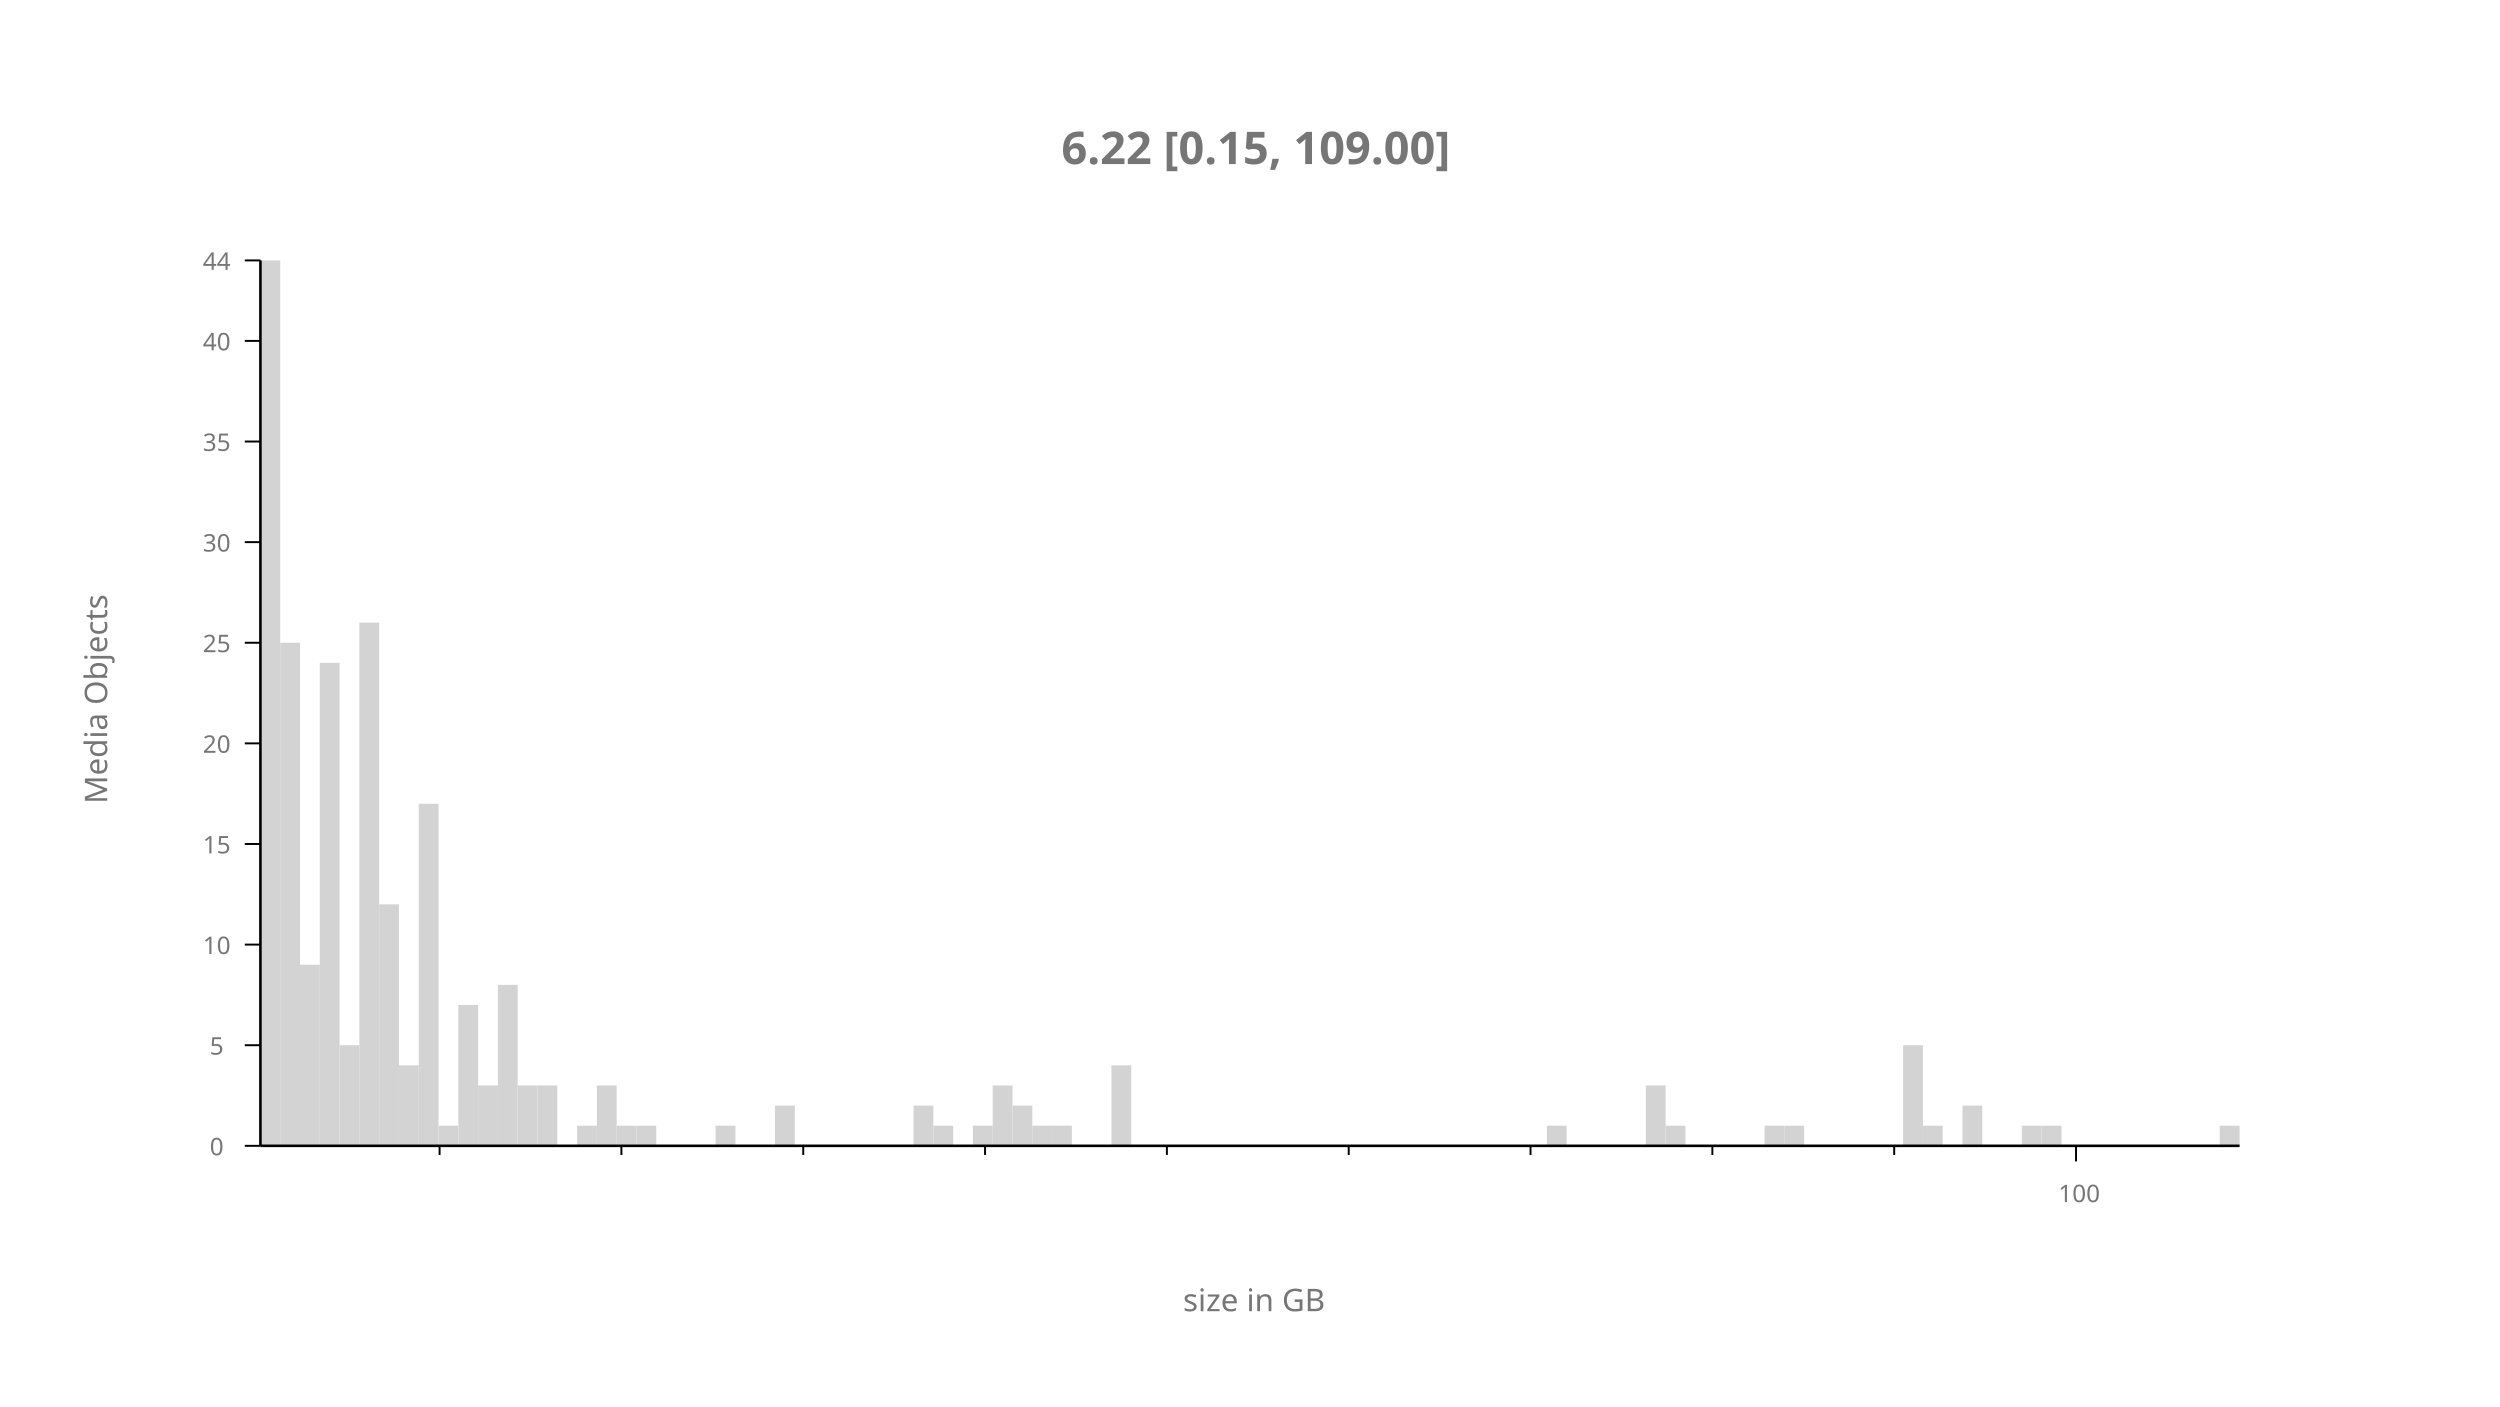
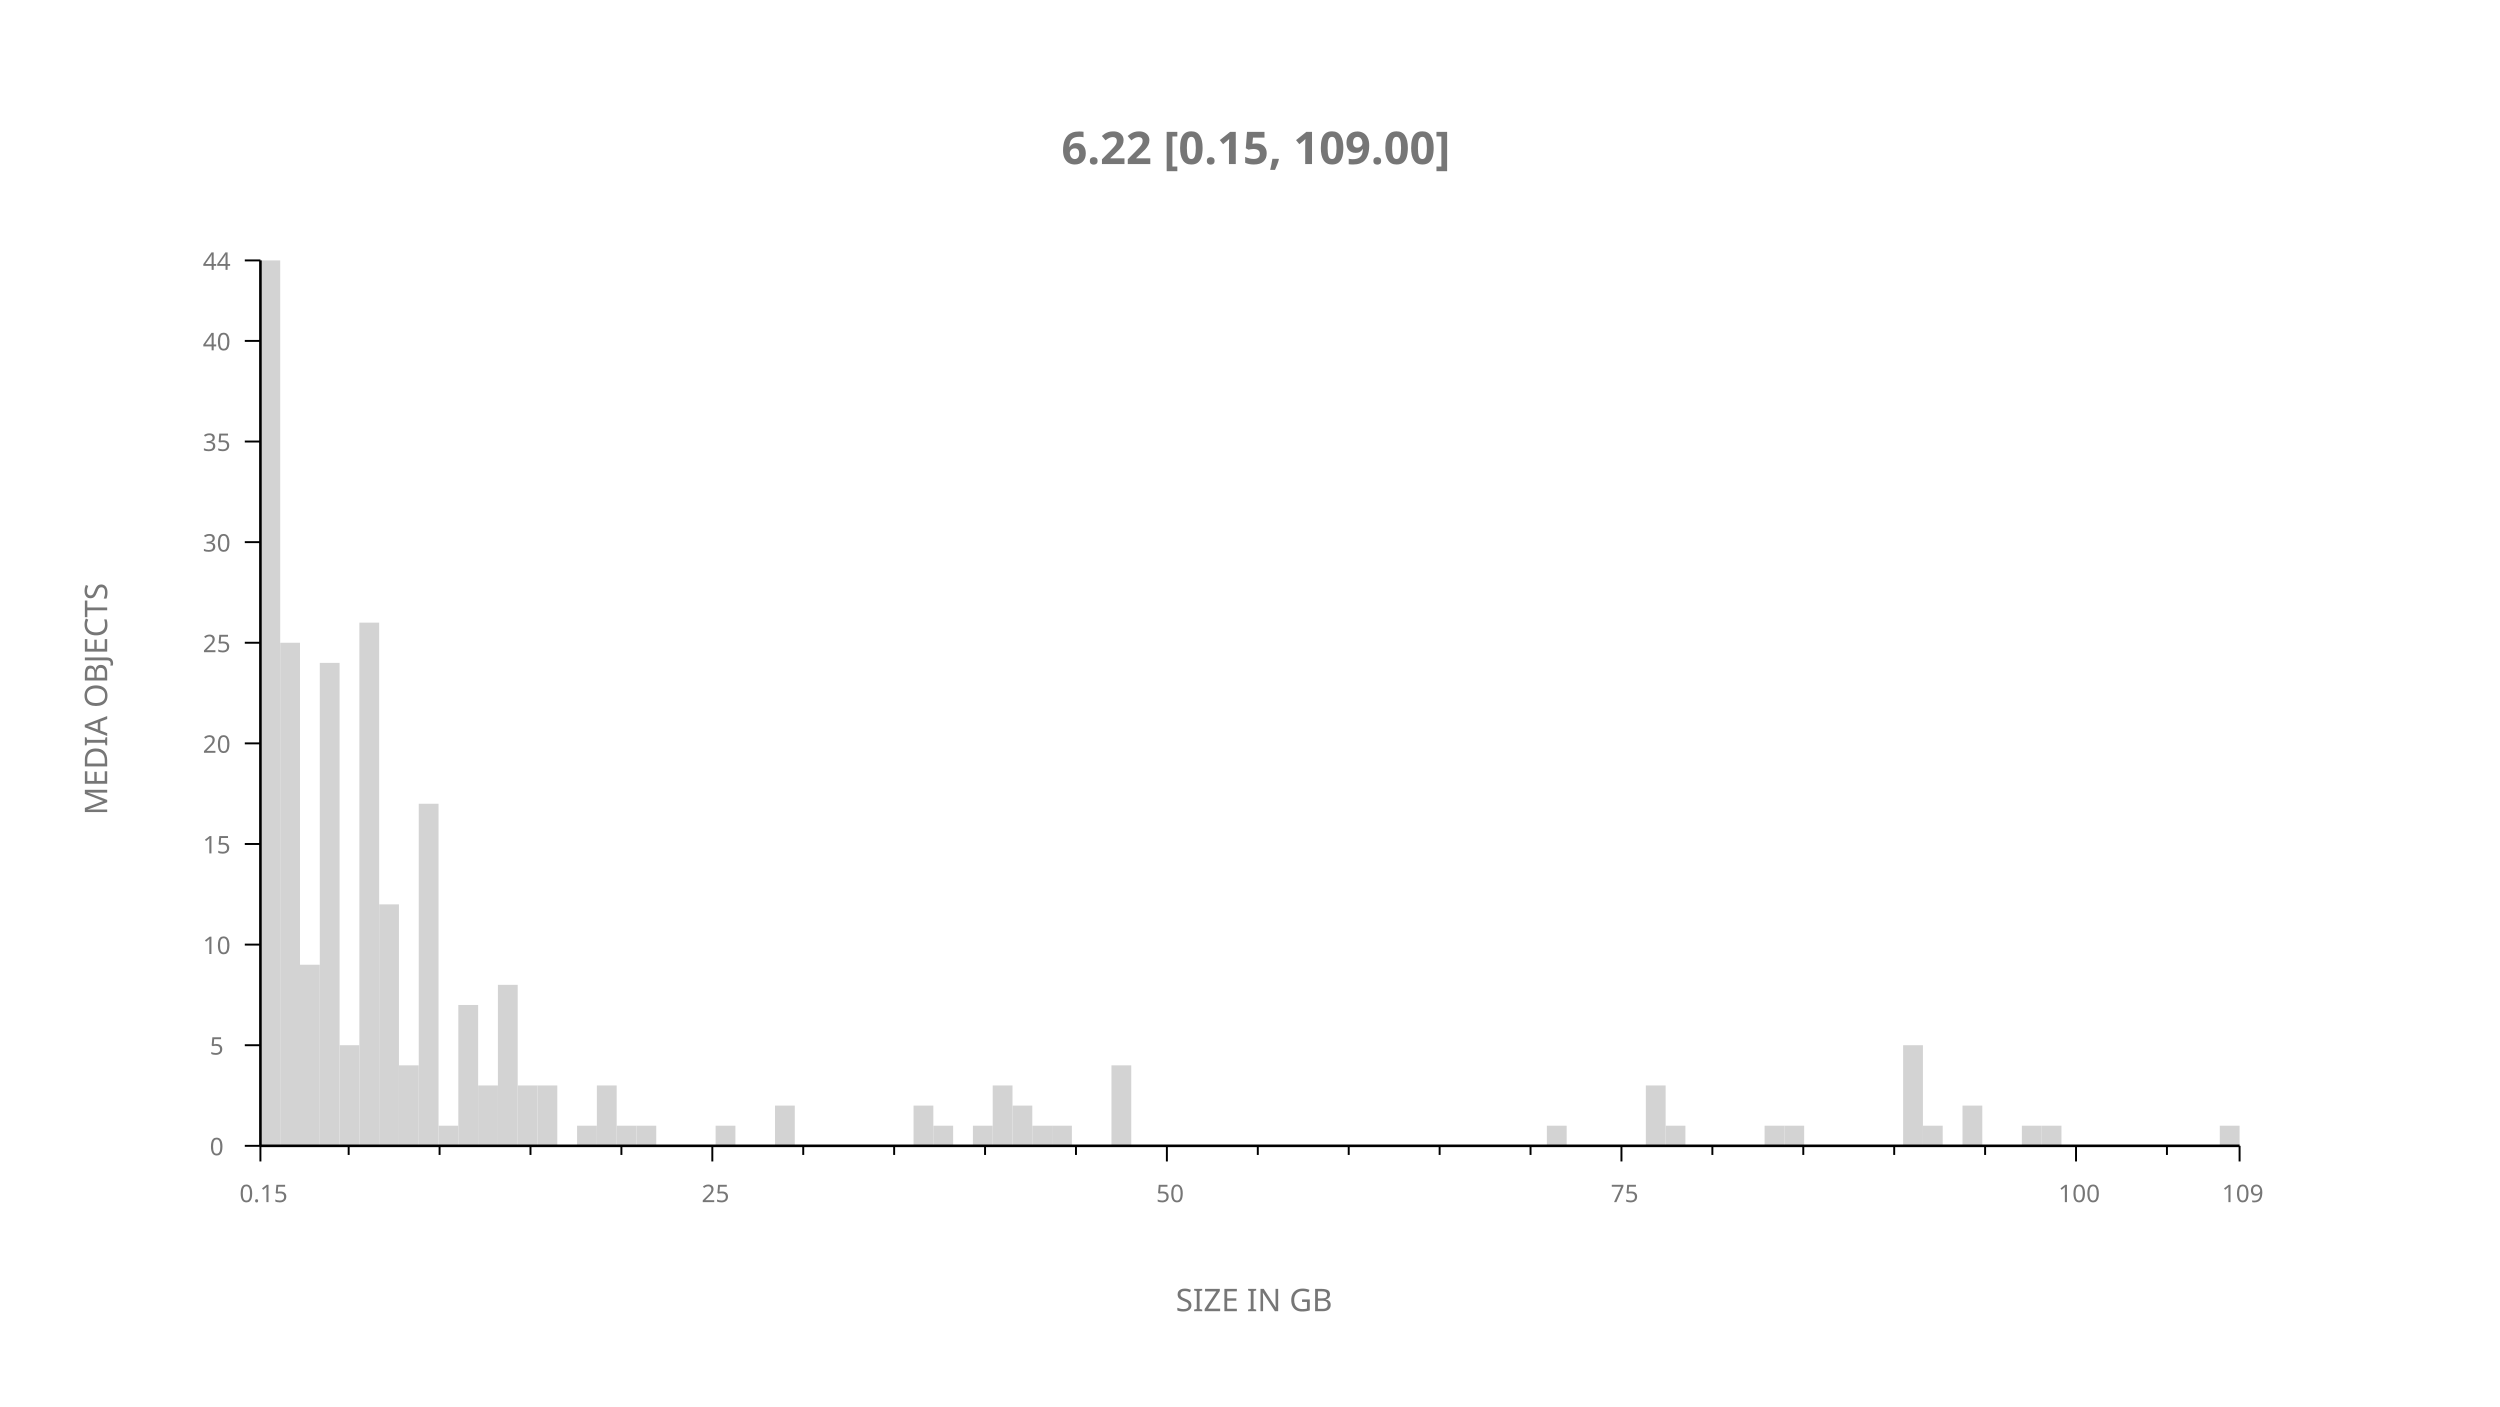
<svg xmlns="http://www.w3.org/2000/svg" xml:space="preserve" id="masters-of-the-air-108-cumulative-detail-btiha-itemized-by-bytes" x="0px" y="0px" width="1920px" height="1080px" viewBox="0 0 1920 1080" enable-background="new 0 0 1920 1080" role="img">
  <text x="960" y="126" font-family="Atkinson Hyperlegible" font-size="26pt" text-anchor="middle" text-align="center" font-weight="600" font-style="normal" style="fill:rgb(118,118,118); fill-opacity:1; stroke:rgb(118,118,118); stroke-opacity:0; stroke-width:0.5"> 6.22 [0.15, 109.00]</text>
  <g id="histogram-bars">
    <rect x="200" y="200" width="15.2" height="680" style="fill:rgb(211,211,211); fill-opacity:1; stroke:rgb(211,211,211); stroke-opacity:0; stroke-width:0" />
    <rect x="215.2" y="493.636" width="15.2" height="386.364" style="fill:rgb(211,211,211); fill-opacity:1; stroke:rgb(211,211,211); stroke-opacity:0; stroke-width:0" />
    <rect x="230.4" y="740.909" width="15.2" height="139.091" style="fill:rgb(211,211,211); fill-opacity:1; stroke:rgb(211,211,211); stroke-opacity:0; stroke-width:0" />
    <rect x="245.6" y="509.091" width="15.2" height="370.909" style="fill:rgb(211,211,211); fill-opacity:1; stroke:rgb(211,211,211); stroke-opacity:0; stroke-width:0" />
    <rect x="260.8" y="802.727" width="15.2" height="77.273" style="fill:rgb(211,211,211); fill-opacity:1; stroke:rgb(211,211,211); stroke-opacity:0; stroke-width:0" />
    <rect x="276" y="478.182" width="15.2" height="401.818" style="fill:rgb(211,211,211); fill-opacity:1; stroke:rgb(211,211,211); stroke-opacity:0; stroke-width:0" />
    <rect x="291.2" y="694.545" width="15.2" height="185.455" style="fill:rgb(211,211,211); fill-opacity:1; stroke:rgb(211,211,211); stroke-opacity:0; stroke-width:0" />
    <rect x="306.4" y="818.182" width="15.2" height="61.818" style="fill:rgb(211,211,211); fill-opacity:1; stroke:rgb(211,211,211); stroke-opacity:0; stroke-width:0" />
    <rect x="321.6" y="617.273" width="15.2" height="262.727" style="fill:rgb(211,211,211); fill-opacity:1; stroke:rgb(211,211,211); stroke-opacity:0; stroke-width:0" />
    <rect x="336.8" y="864.545" width="15.2" height="15.455" style="fill:rgb(211,211,211); fill-opacity:1; stroke:rgb(211,211,211); stroke-opacity:0; stroke-width:0" />
    <rect x="352" y="771.818" width="15.2" height="108.182" style="fill:rgb(211,211,211); fill-opacity:1; stroke:rgb(211,211,211); stroke-opacity:0; stroke-width:0" />
    <rect x="367.2" y="833.636" width="15.2" height="46.364" style="fill:rgb(211,211,211); fill-opacity:1; stroke:rgb(211,211,211); stroke-opacity:0; stroke-width:0" />
    <rect x="382.4" y="756.364" width="15.2" height="123.636" style="fill:rgb(211,211,211); fill-opacity:1; stroke:rgb(211,211,211); stroke-opacity:0; stroke-width:0" />
    <rect x="397.6" y="833.636" width="15.2" height="46.364" style="fill:rgb(211,211,211); fill-opacity:1; stroke:rgb(211,211,211); stroke-opacity:0; stroke-width:0" />
    <rect x="412.8" y="833.636" width="15.2" height="46.364" style="fill:rgb(211,211,211); fill-opacity:1; stroke:rgb(211,211,211); stroke-opacity:0; stroke-width:0" />
    <rect x="443.2" y="864.545" width="15.2" height="15.455" style="fill:rgb(211,211,211); fill-opacity:1; stroke:rgb(211,211,211); stroke-opacity:0; stroke-width:0" />
    <rect x="458.4" y="833.636" width="15.2" height="46.364" style="fill:rgb(211,211,211); fill-opacity:1; stroke:rgb(211,211,211); stroke-opacity:0; stroke-width:0" />
    <rect x="473.6" y="864.545" width="15.2" height="15.455" style="fill:rgb(211,211,211); fill-opacity:1; stroke:rgb(211,211,211); stroke-opacity:0; stroke-width:0" />
    <rect x="488.8" y="864.545" width="15.2" height="15.455" style="fill:rgb(211,211,211); fill-opacity:1; stroke:rgb(211,211,211); stroke-opacity:0; stroke-width:0" />
    <rect x="549.6" y="864.545" width="15.2" height="15.455" style="fill:rgb(211,211,211); fill-opacity:1; stroke:rgb(211,211,211); stroke-opacity:0; stroke-width:0" />
    <rect x="595.2" y="849.091" width="15.2" height="30.909" style="fill:rgb(211,211,211); fill-opacity:1; stroke:rgb(211,211,211); stroke-opacity:0; stroke-width:0" />
    <rect x="701.6" y="849.091" width="15.2" height="30.909" style="fill:rgb(211,211,211); fill-opacity:1; stroke:rgb(211,211,211); stroke-opacity:0; stroke-width:0" />
    <rect x="716.8" y="864.545" width="15.2" height="15.455" style="fill:rgb(211,211,211); fill-opacity:1; stroke:rgb(211,211,211); stroke-opacity:0; stroke-width:0" />
    <rect x="747.2" y="864.545" width="15.2" height="15.455" style="fill:rgb(211,211,211); fill-opacity:1; stroke:rgb(211,211,211); stroke-opacity:0; stroke-width:0" />
    <rect x="762.4" y="833.636" width="15.2" height="46.364" style="fill:rgb(211,211,211); fill-opacity:1; stroke:rgb(211,211,211); stroke-opacity:0; stroke-width:0" />
    <rect x="777.6" y="849.091" width="15.2" height="30.909" style="fill:rgb(211,211,211); fill-opacity:1; stroke:rgb(211,211,211); stroke-opacity:0; stroke-width:0" />
    <rect x="792.8" y="864.545" width="15.2" height="15.455" style="fill:rgb(211,211,211); fill-opacity:1; stroke:rgb(211,211,211); stroke-opacity:0; stroke-width:0" />
    <rect x="808" y="864.545" width="15.2" height="15.455" style="fill:rgb(211,211,211); fill-opacity:1; stroke:rgb(211,211,211); stroke-opacity:0; stroke-width:0" />
    <rect x="853.6" y="818.182" width="15.2" height="61.818" style="fill:rgb(211,211,211); fill-opacity:1; stroke:rgb(211,211,211); stroke-opacity:0; stroke-width:0" />
    <rect x="1188" y="864.545" width="15.2" height="15.455" style="fill:rgb(211,211,211); fill-opacity:1; stroke:rgb(211,211,211); stroke-opacity:0; stroke-width:0" />
    <rect x="1264" y="833.636" width="15.2" height="46.364" style="fill:rgb(211,211,211); fill-opacity:1; stroke:rgb(211,211,211); stroke-opacity:0; stroke-width:0" />
    <rect x="1279.2" y="864.545" width="15.2" height="15.455" style="fill:rgb(211,211,211); fill-opacity:1; stroke:rgb(211,211,211); stroke-opacity:0; stroke-width:0" />
    <rect x="1355.2" y="864.545" width="15.2" height="15.455" style="fill:rgb(211,211,211); fill-opacity:1; stroke:rgb(211,211,211); stroke-opacity:0; stroke-width:0" />
    <rect x="1370.4" y="864.545" width="15.2" height="15.455" style="fill:rgb(211,211,211); fill-opacity:1; stroke:rgb(211,211,211); stroke-opacity:0; stroke-width:0" />
    <rect x="1461.6" y="802.727" width="15.2" height="77.273" style="fill:rgb(211,211,211); fill-opacity:1; stroke:rgb(211,211,211); stroke-opacity:0; stroke-width:0" />
    <rect x="1476.8" y="864.545" width="15.2" height="15.455" style="fill:rgb(211,211,211); fill-opacity:1; stroke:rgb(211,211,211); stroke-opacity:0; stroke-width:0" />
    <rect x="1507.2" y="849.091" width="15.2" height="30.909" style="fill:rgb(211,211,211); fill-opacity:1; stroke:rgb(211,211,211); stroke-opacity:0; stroke-width:0" />
    <rect x="1552.8" y="864.545" width="15.2" height="15.455" style="fill:rgb(211,211,211); fill-opacity:1; stroke:rgb(211,211,211); stroke-opacity:0; stroke-width:0" />
    <rect x="1568" y="864.545" width="15.2" height="15.455" style="fill:rgb(211,211,211); fill-opacity:1; stroke:rgb(211,211,211); stroke-opacity:0; stroke-width:0" />
    <rect x="1704.8" y="864.545" width="15.2" height="15.455" style="fill:rgb(211,211,211); fill-opacity:1; stroke:rgb(211,211,211); stroke-opacity:0; stroke-width:0" />
  </g>
  <g id="axes-lines">
    <line x1="200" y1="880" x2="1720" y2="880" style="fill:rgb(0,0,0); fill-opacity:0; stroke:rgb(0,0,0); stroke-opacity:1; stroke-width:2" />
    <line x1="200" y1="880" x2="200" y2="200" style="fill:rgb(0,0,0); fill-opacity:0; stroke:rgb(0,0,0); stroke-opacity:1; stroke-width:2" />
-     <text x="960" y="1007" font-family="Atkinson Hyperlegible" font-size="18pt" text-anchor="middle" text-align="center" font-weight="500" font-style="normal" style="fill:rgb(118,118,118); fill-opacity:1; stroke:rgb(118,118,118); stroke-opacity:0; stroke-width:0.5"> size in GB</text>
-     <text x="73" y="540" font-family="Atkinson Hyperlegible" font-size="18pt" text-anchor="middle" text-align="center" dominant-baseline="central" font-weight="500" font-style="normal" style="fill:rgb(118,118,118); fill-opacity:1; stroke:rgb(118,118,118); stroke-opacity:0; stroke-width:0.5" transform="rotate(-90,73,540)"> Media Objects</text>
+     <text x="960" y="1007" font-family="Atkinson Hyperlegible" font-size="18pt" text-anchor="middle" text-align="center" font-weight="500" font-style="normal" style="fill:rgb(118,118,118); fill-opacity:1; stroke:rgb(118,118,118); stroke-opacity:0; stroke-width:0.5"> SIZE IN GB</text>
+     <text x="73" y="540" font-family="Atkinson Hyperlegible" font-size="18pt" text-anchor="middle" text-align="center" dominant-baseline="central" font-weight="500" font-style="normal" style="fill:rgb(118,118,118); fill-opacity:1; stroke:rgb(118,118,118); stroke-opacity:0; stroke-width:0.5" transform="rotate(-90,73,540)"> MEDIA OBJECTS</text>
  </g>
  <g id="tic-x-minor">
+     <line x1="267.774" y1="880" x2="267.774" y2="887" style="fill:rgb(0,0,0); fill-opacity:0; stroke:rgb(0,0,0); stroke-opacity:1; stroke-width:1.5" />
    <line x1="337.596" y1="880" x2="337.596" y2="887" style="fill:rgb(0,0,0); fill-opacity:0; stroke:rgb(0,0,0); stroke-opacity:1; stroke-width:1.5" />
+     <line x1="407.418" y1="880" x2="407.418" y2="887" style="fill:rgb(0,0,0); fill-opacity:0; stroke:rgb(0,0,0); stroke-opacity:1; stroke-width:1.5" />
    <line x1="477.24" y1="880" x2="477.24" y2="887" style="fill:rgb(0,0,0); fill-opacity:0; stroke:rgb(0,0,0); stroke-opacity:1; stroke-width:1.5" />
    <line x1="616.883" y1="880" x2="616.883" y2="887" style="fill:rgb(0,0,0); fill-opacity:0; stroke:rgb(0,0,0); stroke-opacity:1; stroke-width:1.5" />
+     <line x1="686.705" y1="880" x2="686.705" y2="887" style="fill:rgb(0,0,0); fill-opacity:0; stroke:rgb(0,0,0); stroke-opacity:1; stroke-width:1.5" />
    <line x1="756.526" y1="880" x2="756.526" y2="887" style="fill:rgb(0,0,0); fill-opacity:0; stroke:rgb(0,0,0); stroke-opacity:1; stroke-width:1.5" />
-     <line x1="896.17" y1="880" x2="896.17" y2="887" style="fill:rgb(0,0,0); fill-opacity:0; stroke:rgb(0,0,0); stroke-opacity:1; stroke-width:1.5" />
+     <line x1="826.348" y1="880" x2="826.348" y2="887" style="fill:rgb(0,0,0); fill-opacity:0; stroke:rgb(0,0,0); stroke-opacity:1; stroke-width:1.5" />
+     <line x1="965.992" y1="880" x2="965.992" y2="887" style="fill:rgb(0,0,0); fill-opacity:0; stroke:rgb(0,0,0); stroke-opacity:1; stroke-width:1.5" />
    <line x1="1035.813" y1="880" x2="1035.813" y2="887" style="fill:rgb(0,0,0); fill-opacity:0; stroke:rgb(0,0,0); stroke-opacity:1; stroke-width:1.5" />
+     <line x1="1105.635" y1="880" x2="1105.635" y2="887" style="fill:rgb(0,0,0); fill-opacity:0; stroke:rgb(0,0,0); stroke-opacity:1; stroke-width:1.5" />
    <line x1="1175.457" y1="880" x2="1175.457" y2="887" style="fill:rgb(0,0,0); fill-opacity:0; stroke:rgb(0,0,0); stroke-opacity:1; stroke-width:1.5" />
    <line x1="1315.1" y1="880" x2="1315.1" y2="887" style="fill:rgb(0,0,0); fill-opacity:0; stroke:rgb(0,0,0); stroke-opacity:1; stroke-width:1.5" />
+     <line x1="1384.922" y1="880" x2="1384.922" y2="887" style="fill:rgb(0,0,0); fill-opacity:0; stroke:rgb(0,0,0); stroke-opacity:1; stroke-width:1.5" />
    <line x1="1454.744" y1="880" x2="1454.744" y2="887" style="fill:rgb(0,0,0); fill-opacity:0; stroke:rgb(0,0,0); stroke-opacity:1; stroke-width:1.5" />
+     <line x1="1524.565" y1="880" x2="1524.565" y2="887" style="fill:rgb(0,0,0); fill-opacity:0; stroke:rgb(0,0,0); stroke-opacity:1; stroke-width:1.5" />
+     <line x1="1664.209" y1="880" x2="1664.209" y2="887" style="fill:rgb(0,0,0); fill-opacity:0; stroke:rgb(0,0,0); stroke-opacity:1; stroke-width:1.5" />
  </g>
  <g id="tic-x-labels">
+     <line x1="200" y1="880" x2="200" y2="892" style="fill:rgb(0,0,0); fill-opacity:0; stroke:rgb(0,0,0); stroke-opacity:1; stroke-width:1.5" />
+     <text x="200" y="916" font-family="Atkinson Hyperlegible" font-size="14pt" text-anchor="middle" text-align="center" dominant-baseline="central" font-weight="400" font-style="normal" style="fill:rgb(118,118,118); fill-opacity:1; stroke:rgb(118,118,118); stroke-opacity:0; stroke-width:0.5"> 0.15</text>
+     <line x1="547.061" y1="880" x2="547.061" y2="892" style="fill:rgb(0,0,0); fill-opacity:0; stroke:rgb(0,0,0); stroke-opacity:1; stroke-width:1.5" />
+     <text x="547.061" y="916" font-family="Atkinson Hyperlegible" font-size="14pt" text-anchor="middle" text-align="center" dominant-baseline="central" font-weight="400" font-style="normal" style="fill:rgb(118,118,118); fill-opacity:1; stroke:rgb(118,118,118); stroke-opacity:0; stroke-width:0.5"> 25</text>
+     <line x1="896.17" y1="880" x2="896.17" y2="892" style="fill:rgb(0,0,0); fill-opacity:0; stroke:rgb(0,0,0); stroke-opacity:1; stroke-width:1.5" />
+     <text x="896.17" y="916" font-family="Atkinson Hyperlegible" font-size="14pt" text-anchor="middle" text-align="center" dominant-baseline="central" font-weight="400" font-style="normal" style="fill:rgb(118,118,118); fill-opacity:1; stroke:rgb(118,118,118); stroke-opacity:0; stroke-width:0.5"> 50</text>
+     <line x1="1245.278" y1="880" x2="1245.278" y2="892" style="fill:rgb(0,0,0); fill-opacity:0; stroke:rgb(0,0,0); stroke-opacity:1; stroke-width:1.5" />
+     <text x="1245.278" y="916" font-family="Atkinson Hyperlegible" font-size="14pt" text-anchor="middle" text-align="center" dominant-baseline="central" font-weight="400" font-style="normal" style="fill:rgb(118,118,118); fill-opacity:1; stroke:rgb(118,118,118); stroke-opacity:0; stroke-width:0.5"> 75</text>
    <line x1="1594.387" y1="880" x2="1594.387" y2="892" style="fill:rgb(0,0,0); fill-opacity:0; stroke:rgb(0,0,0); stroke-opacity:1; stroke-width:1.5" />
    <text x="1594.387" y="916" font-family="Atkinson Hyperlegible" font-size="14pt" text-anchor="middle" text-align="center" dominant-baseline="central" font-weight="400" font-style="normal" style="fill:rgb(118,118,118); fill-opacity:1; stroke:rgb(118,118,118); stroke-opacity:0; stroke-width:0.5"> 100</text>
+     <line x1="1720" y1="880" x2="1720" y2="892" style="fill:rgb(0,0,0); fill-opacity:0; stroke:rgb(0,0,0); stroke-opacity:1; stroke-width:1.5" />
+     <text x="1720" y="916" font-family="Atkinson Hyperlegible" font-size="14pt" text-anchor="middle" text-align="center" dominant-baseline="central" font-weight="400" font-style="normal" style="fill:rgb(118,118,118); fill-opacity:1; stroke:rgb(118,118,118); stroke-opacity:0; stroke-width:0.5"> 109</text>
  </g>
  <g id="tic-y-labels">
    <line x1="188" y1="880" x2="200" y2="880" style="fill:rgb(0,0,0); fill-opacity:0; stroke:rgb(0,0,0); stroke-opacity:1; stroke-width:1.5" />
    <text x="164" y="880" font-family="Atkinson Hyperlegible" font-size="14pt" text-anchor="middle" text-align="center" dominant-baseline="central" font-weight="400" font-style="normal" style="fill:rgb(118,118,118); fill-opacity:1; stroke:rgb(118,118,118); stroke-opacity:0; stroke-width:0.5"> 0</text>
    <line x1="188" y1="802.727" x2="200" y2="802.727" style="fill:rgb(0,0,0); fill-opacity:0; stroke:rgb(0,0,0); stroke-opacity:1; stroke-width:1.5" />
    <text x="164" y="802.727" font-family="Atkinson Hyperlegible" font-size="14pt" text-anchor="middle" text-align="center" dominant-baseline="central" font-weight="400" font-style="normal" style="fill:rgb(118,118,118); fill-opacity:1; stroke:rgb(118,118,118); stroke-opacity:0; stroke-width:0.5"> 5</text>
    <line x1="188" y1="725.455" x2="200" y2="725.455" style="fill:rgb(0,0,0); fill-opacity:0; stroke:rgb(0,0,0); stroke-opacity:1; stroke-width:1.5" />
    <text x="164" y="725.455" font-family="Atkinson Hyperlegible" font-size="14pt" text-anchor="middle" text-align="center" dominant-baseline="central" font-weight="400" font-style="normal" style="fill:rgb(118,118,118); fill-opacity:1; stroke:rgb(118,118,118); stroke-opacity:0; stroke-width:0.5"> 10</text>
    <line x1="188" y1="648.182" x2="200" y2="648.182" style="fill:rgb(0,0,0); fill-opacity:0; stroke:rgb(0,0,0); stroke-opacity:1; stroke-width:1.5" />
    <text x="164" y="648.182" font-family="Atkinson Hyperlegible" font-size="14pt" text-anchor="middle" text-align="center" dominant-baseline="central" font-weight="400" font-style="normal" style="fill:rgb(118,118,118); fill-opacity:1; stroke:rgb(118,118,118); stroke-opacity:0; stroke-width:0.5"> 15</text>
    <line x1="188" y1="570.909" x2="200" y2="570.909" style="fill:rgb(0,0,0); fill-opacity:0; stroke:rgb(0,0,0); stroke-opacity:1; stroke-width:1.5" />
    <text x="164" y="570.909" font-family="Atkinson Hyperlegible" font-size="14pt" text-anchor="middle" text-align="center" dominant-baseline="central" font-weight="400" font-style="normal" style="fill:rgb(118,118,118); fill-opacity:1; stroke:rgb(118,118,118); stroke-opacity:0; stroke-width:0.5"> 20</text>
    <line x1="188" y1="493.636" x2="200" y2="493.636" style="fill:rgb(0,0,0); fill-opacity:0; stroke:rgb(0,0,0); stroke-opacity:1; stroke-width:1.5" />
    <text x="164" y="493.636" font-family="Atkinson Hyperlegible" font-size="14pt" text-anchor="middle" text-align="center" dominant-baseline="central" font-weight="400" font-style="normal" style="fill:rgb(118,118,118); fill-opacity:1; stroke:rgb(118,118,118); stroke-opacity:0; stroke-width:0.5"> 25</text>
    <line x1="188" y1="416.364" x2="200" y2="416.364" style="fill:rgb(0,0,0); fill-opacity:0; stroke:rgb(0,0,0); stroke-opacity:1; stroke-width:1.5" />
    <text x="164" y="416.364" font-family="Atkinson Hyperlegible" font-size="14pt" text-anchor="middle" text-align="center" dominant-baseline="central" font-weight="400" font-style="normal" style="fill:rgb(118,118,118); fill-opacity:1; stroke:rgb(118,118,118); stroke-opacity:0; stroke-width:0.5"> 30</text>
    <line x1="188" y1="339.091" x2="200" y2="339.091" style="fill:rgb(0,0,0); fill-opacity:0; stroke:rgb(0,0,0); stroke-opacity:1; stroke-width:1.5" />
    <text x="164" y="339.091" font-family="Atkinson Hyperlegible" font-size="14pt" text-anchor="middle" text-align="center" dominant-baseline="central" font-weight="400" font-style="normal" style="fill:rgb(118,118,118); fill-opacity:1; stroke:rgb(118,118,118); stroke-opacity:0; stroke-width:0.5"> 35</text>
    <line x1="188" y1="261.818" x2="200" y2="261.818" style="fill:rgb(0,0,0); fill-opacity:0; stroke:rgb(0,0,0); stroke-opacity:1; stroke-width:1.5" />
    <text x="164" y="261.818" font-family="Atkinson Hyperlegible" font-size="14pt" text-anchor="middle" text-align="center" dominant-baseline="central" font-weight="400" font-style="normal" style="fill:rgb(118,118,118); fill-opacity:1; stroke:rgb(118,118,118); stroke-opacity:0; stroke-width:0.5"> 40</text>
    <line x1="188" y1="200" x2="200" y2="200" style="fill:rgb(0,0,0); fill-opacity:0; stroke:rgb(0,0,0); stroke-opacity:1; stroke-width:1.5" />
    <text x="164" y="200" font-family="Atkinson Hyperlegible" font-size="14pt" text-anchor="middle" text-align="center" dominant-baseline="central" font-weight="400" font-style="normal" style="fill:rgb(118,118,118); fill-opacity:1; stroke:rgb(118,118,118); stroke-opacity:0; stroke-width:0.5"> 44</text>
  </g>
</svg>
